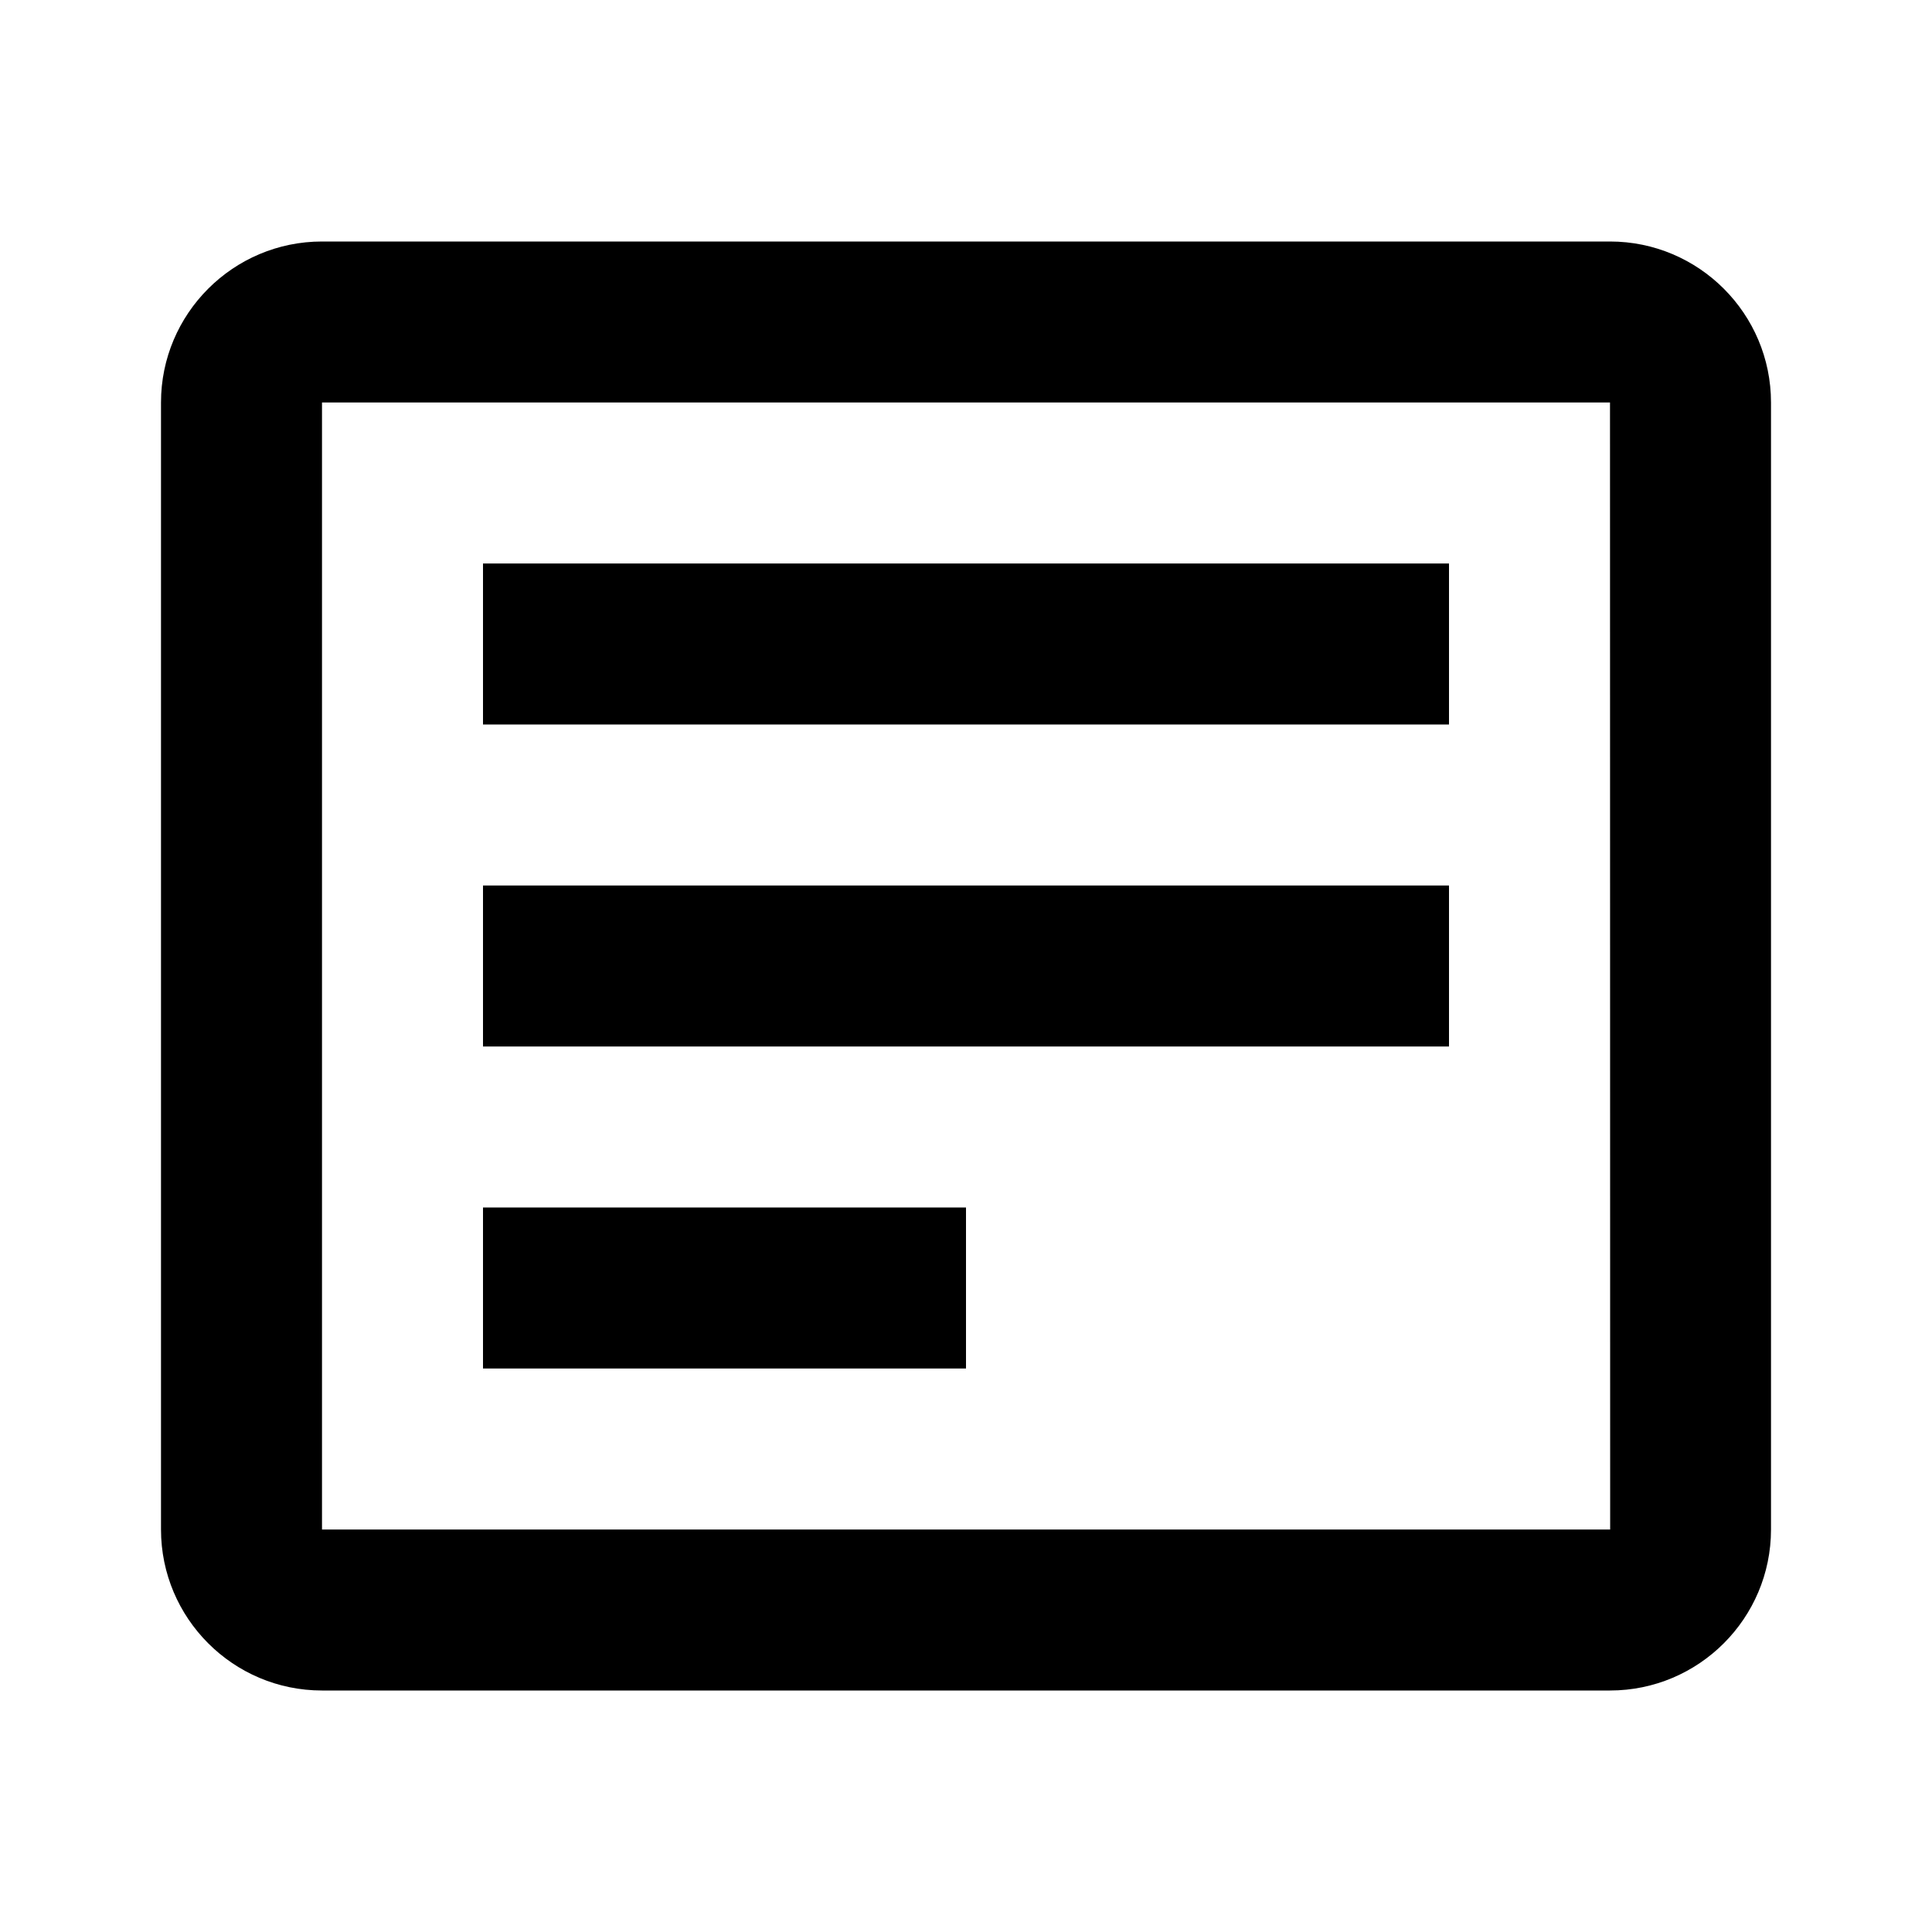
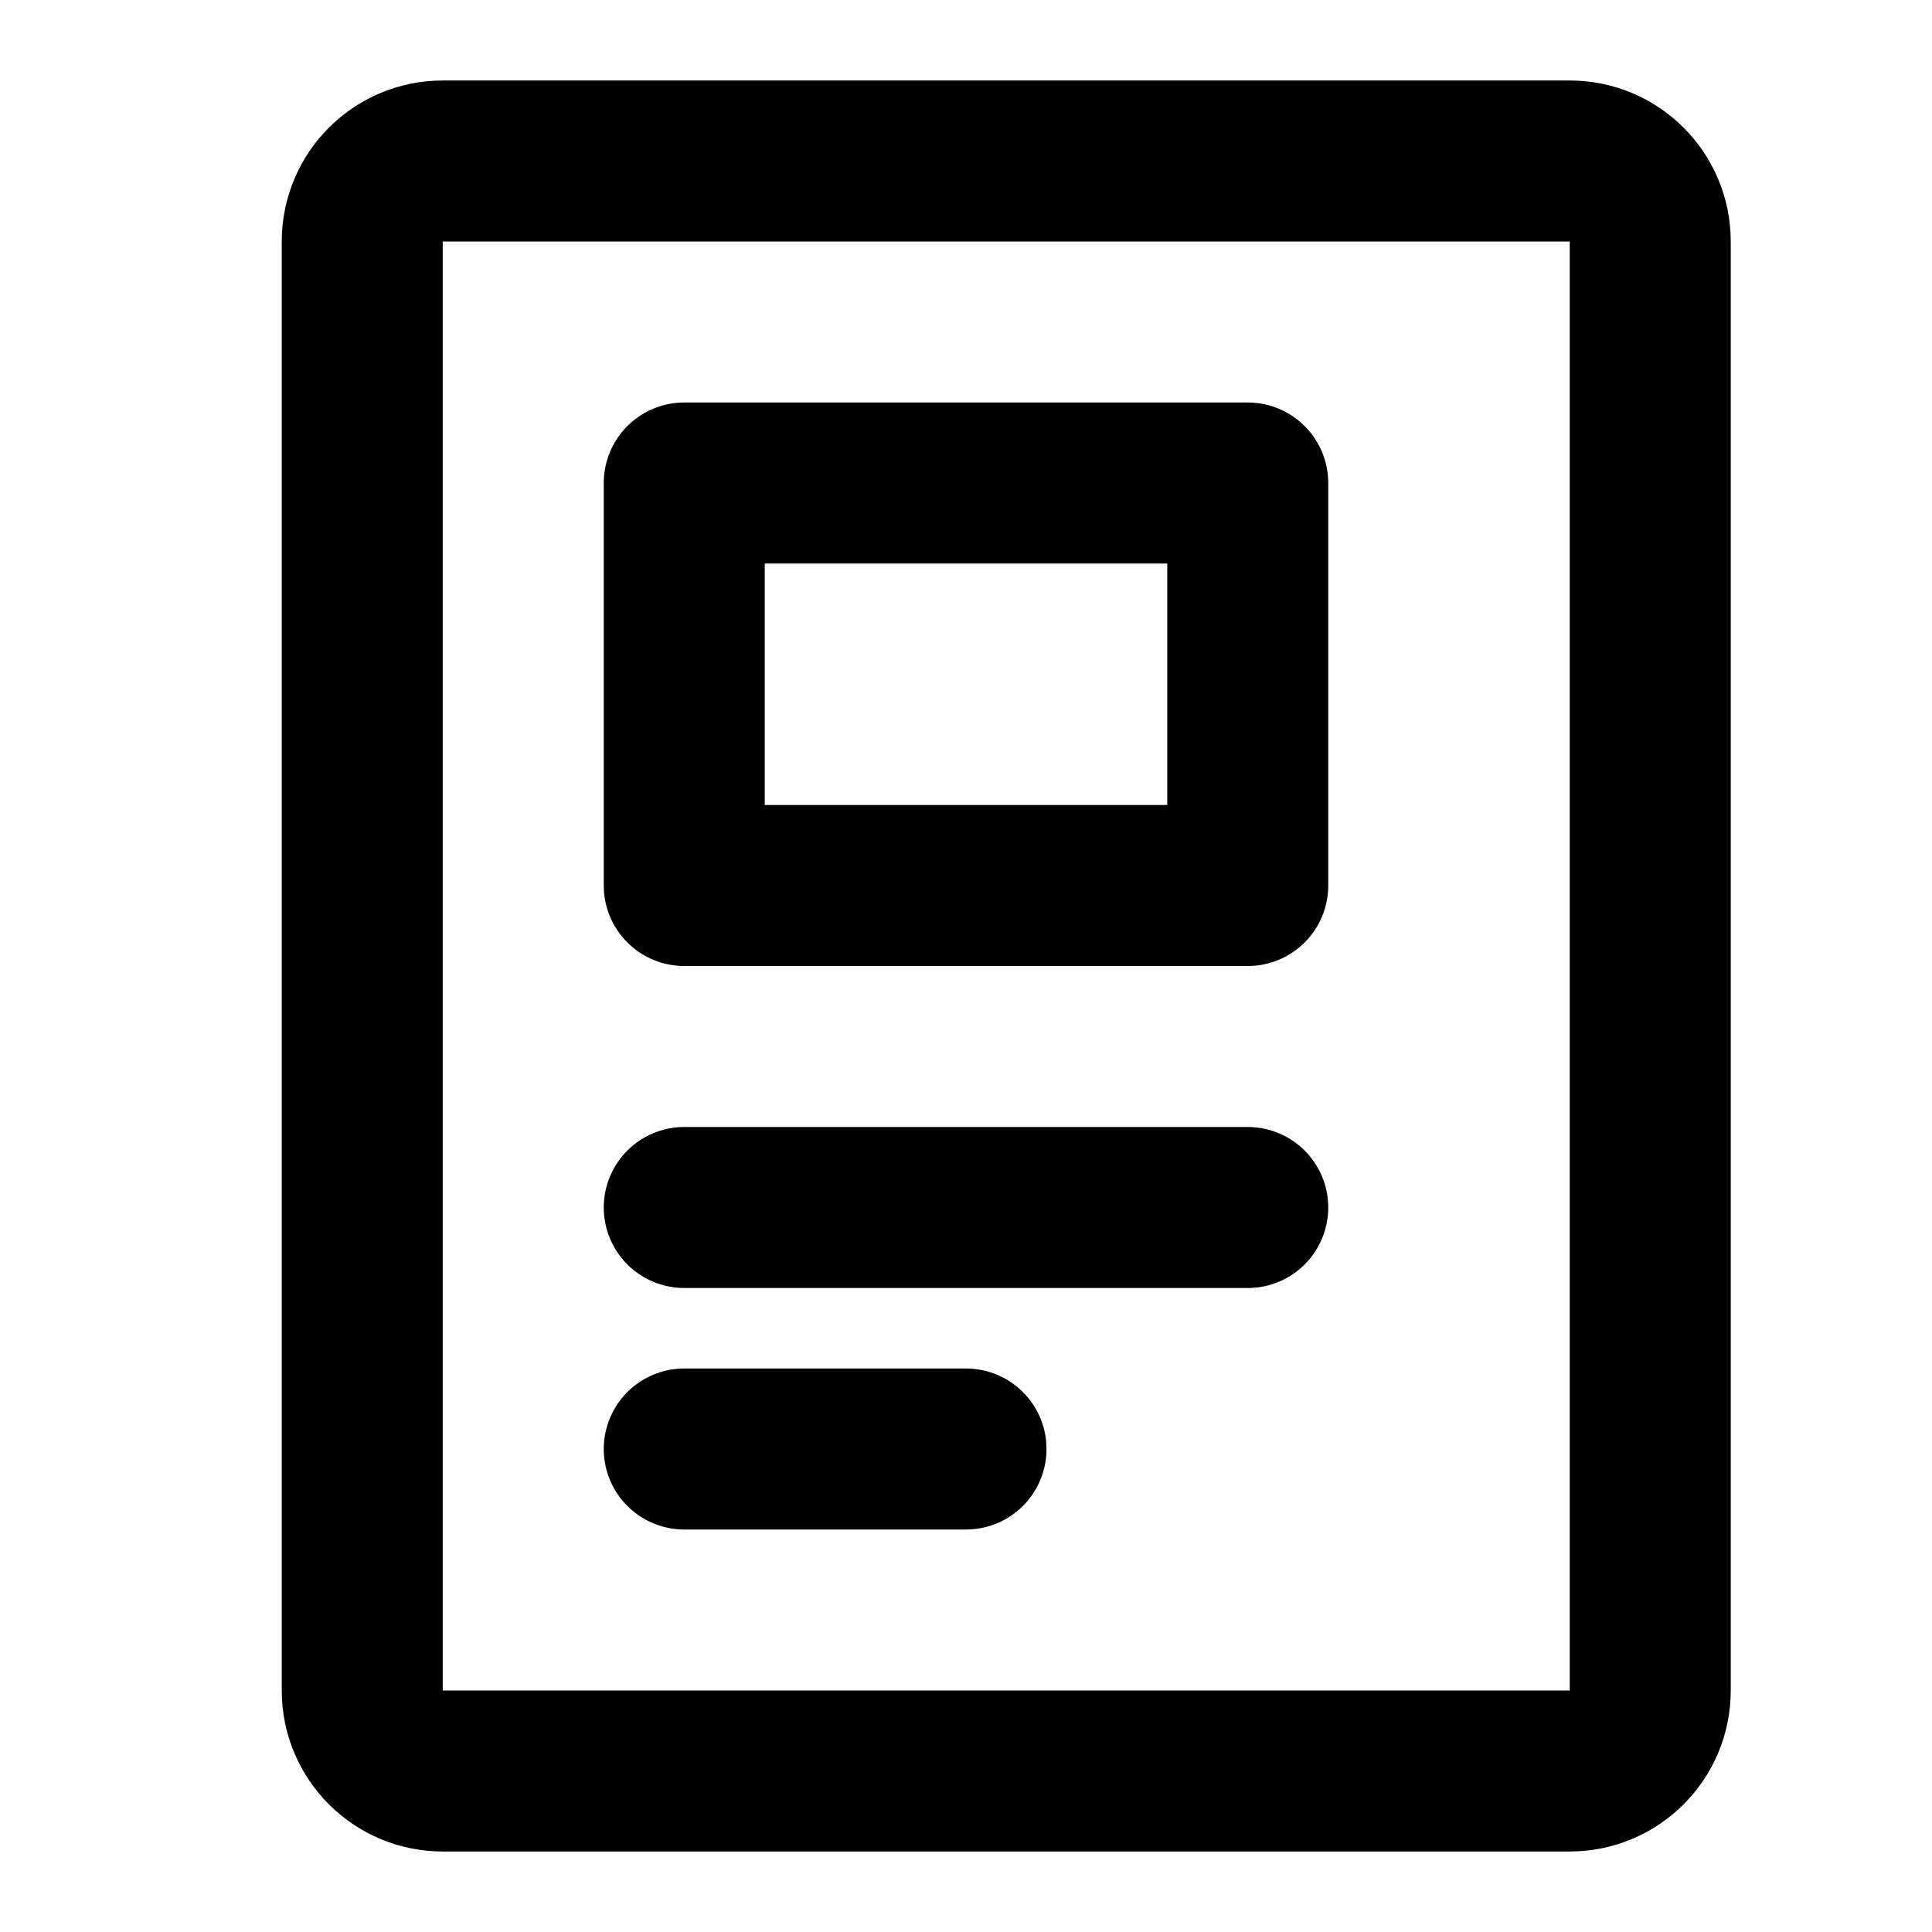
- <svg xmlns="http://www.w3.org/2000/svg" width="1em" height="1em" viewBox="0 0 24 24">
-   <path d="M0 0h24v24H0z" fill="none" />
-   <path fill="#000" d="M20 3H4c-1.103 0-2 .897-2 2v14c0 1.103.897 2 2 2h16c1.103 0 2-.897 2-2V5c0-1.103-.897-2-2-2M4 19V5h16l.002 14z" />
-   <path fill="#000" d="M6 7h12v2H6zm0 4h12v2H6zm0 4h6v2H6z" />
+ <svg xmlns="http://www.w3.org/2000/svg" width="1em" height="1em" viewBox="0 0 48 48">
+   <path d="M0 0h48v48H0z" fill="none" />
+   <g fill="none" stroke="#000" stroke-linecap="round" stroke-linejoin="round" stroke-width="4">
+     <path d="M39 4H11a2 2 0 0 0-2 2v36a2 2 0 0 0 2 2h28a2 2 0 0 0 2-2V6a2 2 0 0 0-2-2M17 30h14m-14 6h7" />
+     <path d="M17 12h14v10H17z" />
+   </g>
</svg>
